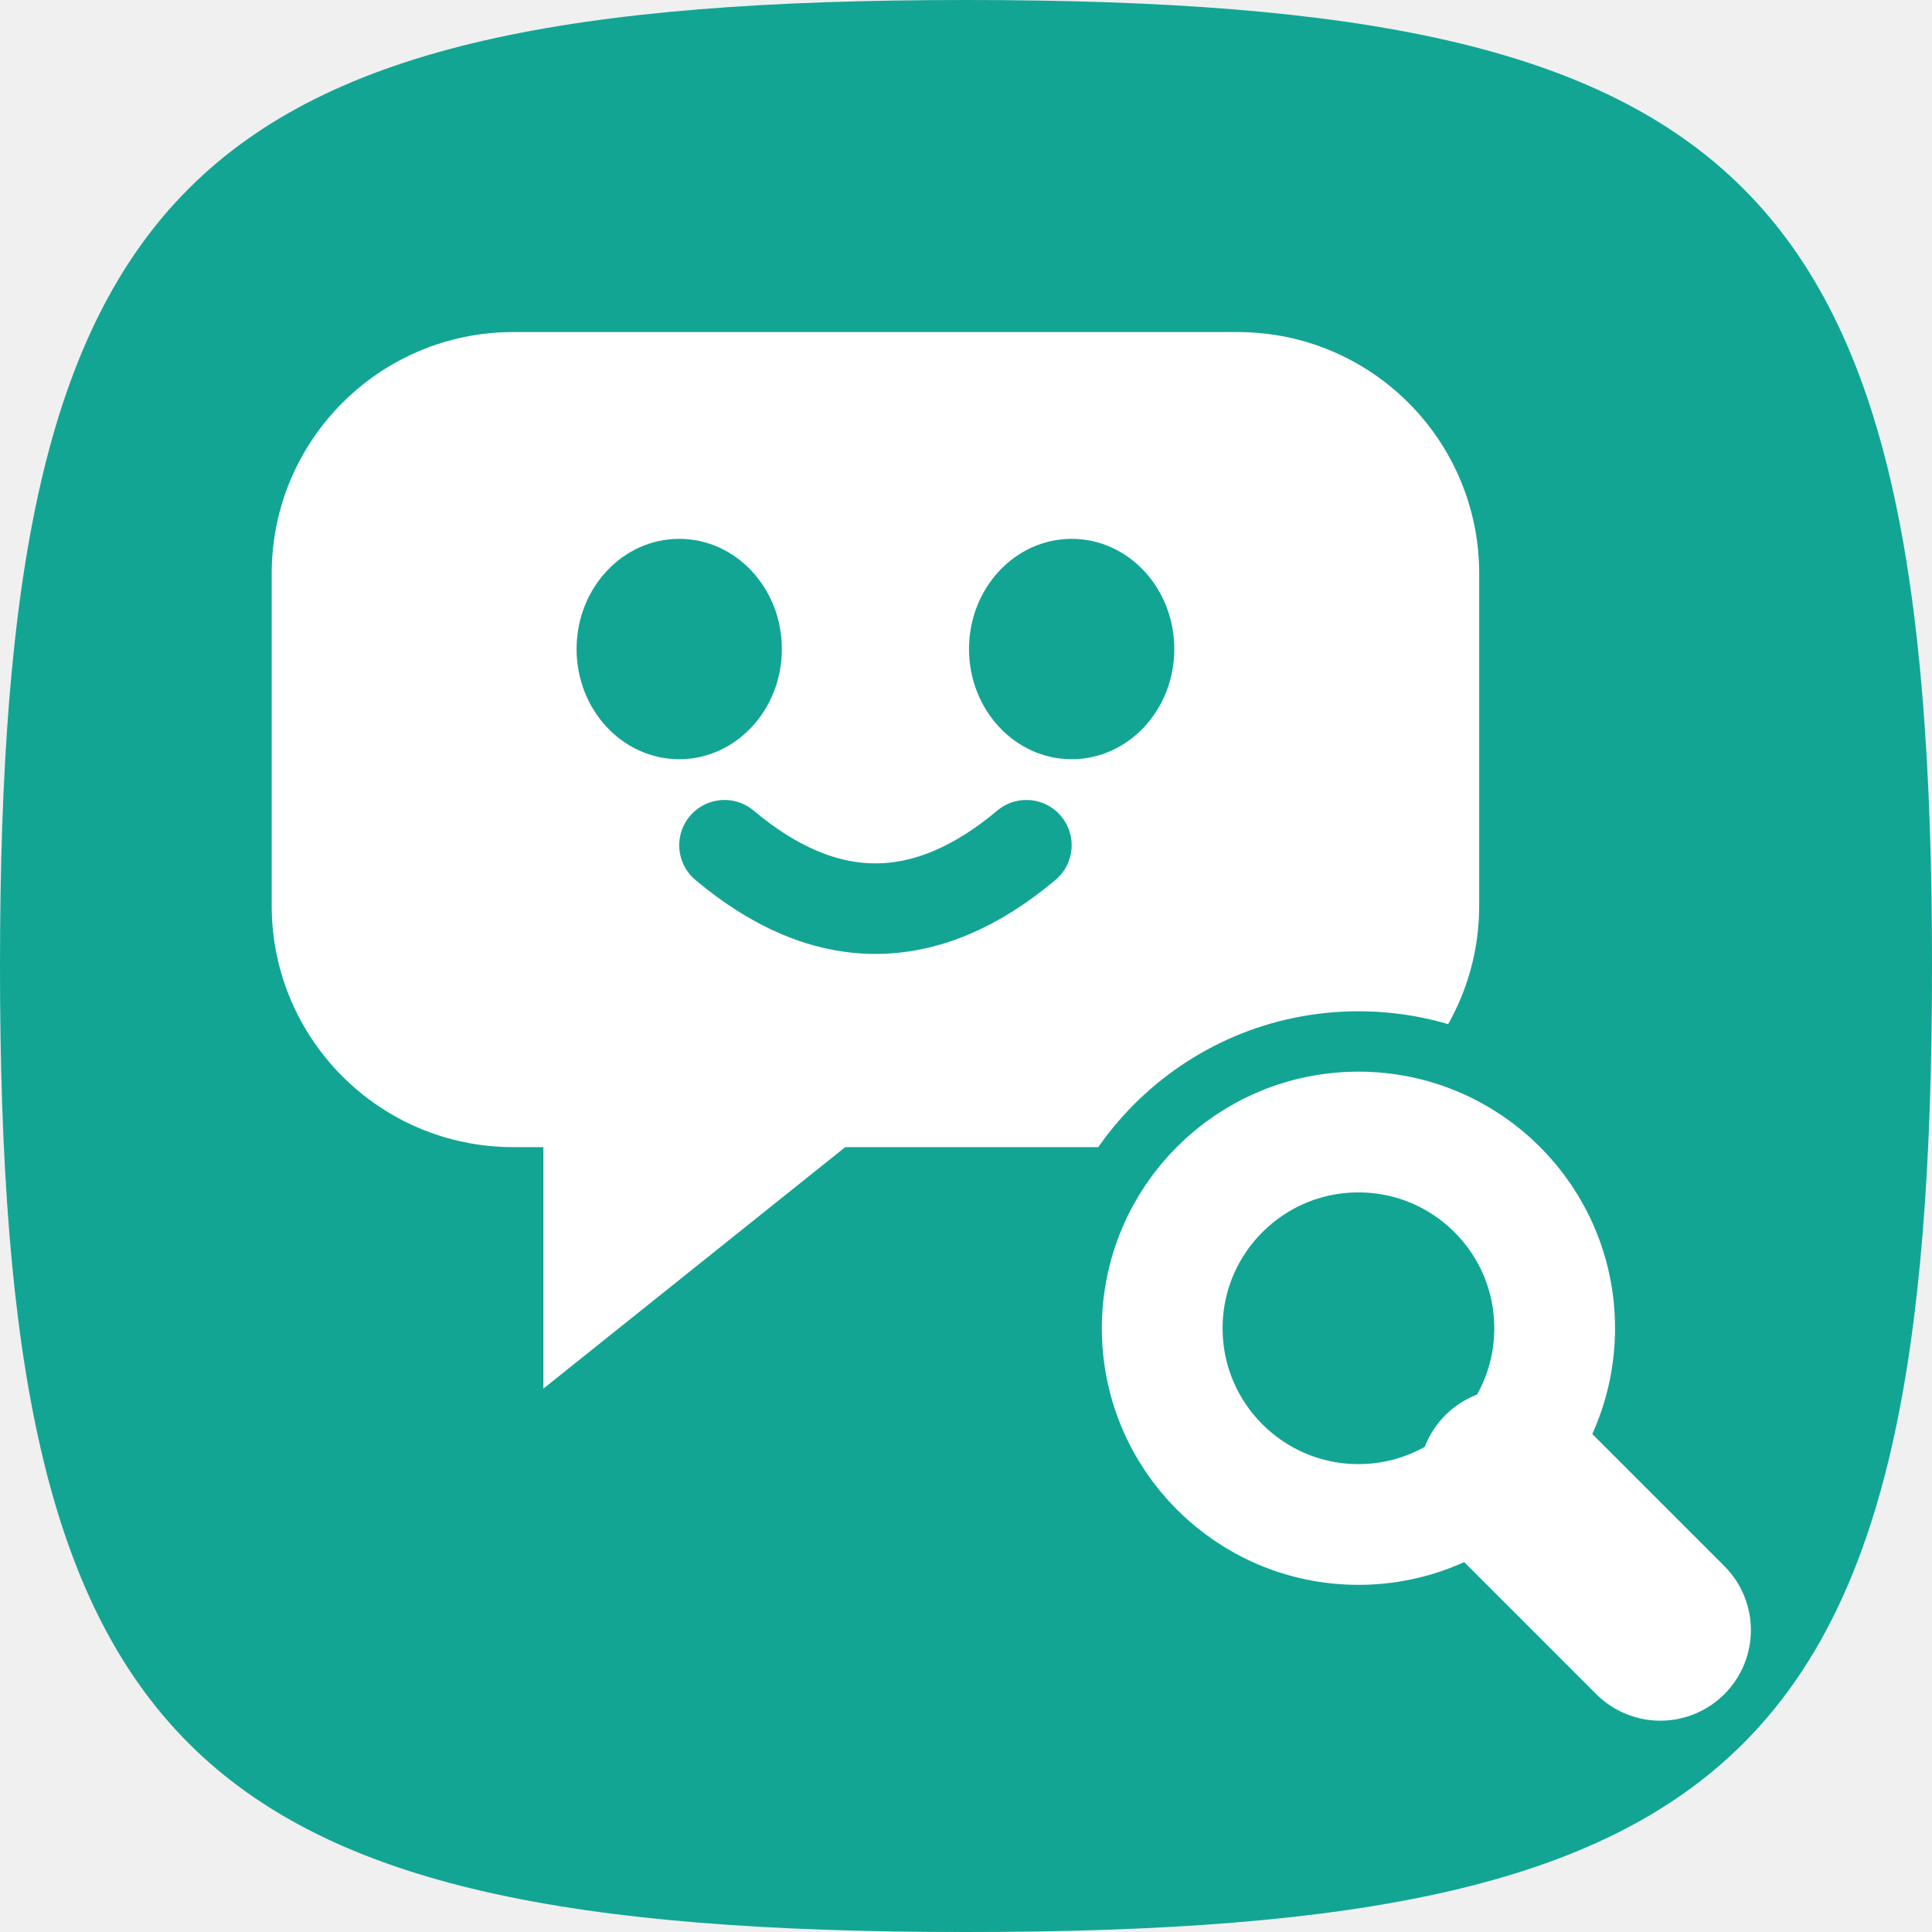
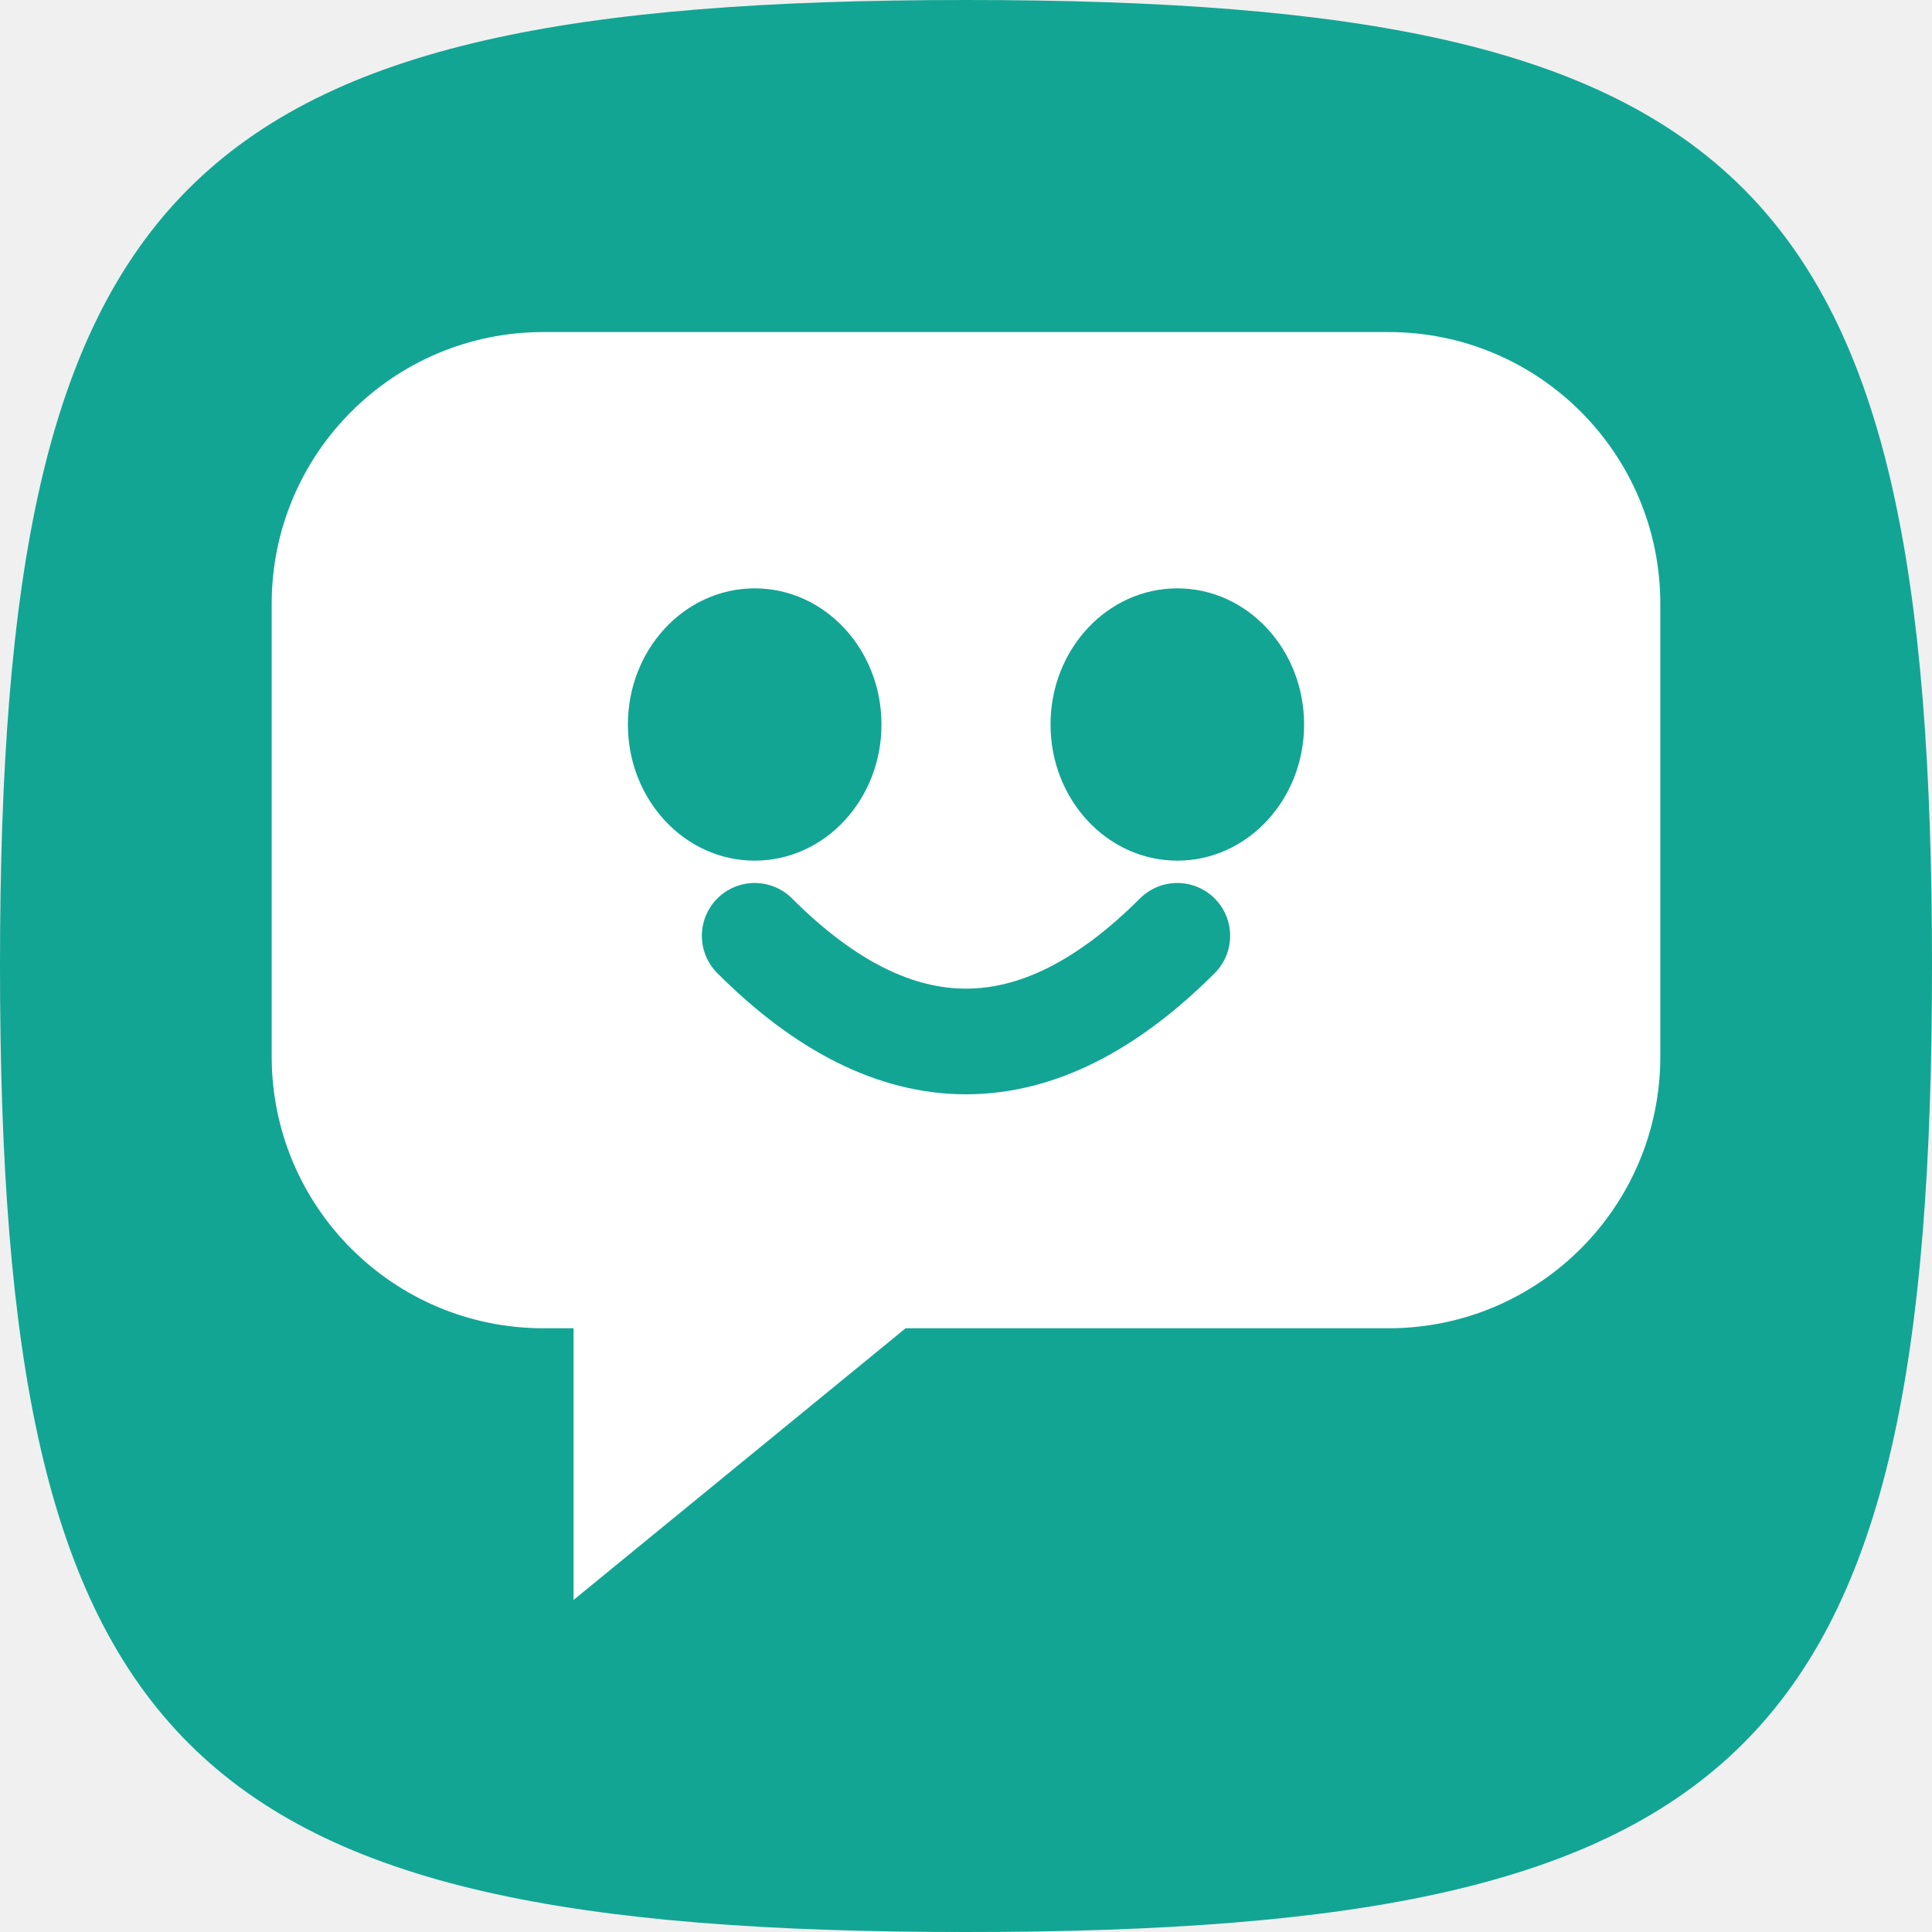
<svg xmlns="http://www.w3.org/2000/svg" viewBox="0 0 64 64" width="64" height="64" role="img" aria-label="Search messages">
  <path d="M32 0C58 0 64 6 64 32S58 64 32 64 0 58 0 32 6 0 32 0Z" fill="#12A594" />
-   <path d="M17 11h24a8 8 0 0 1 8 8v11a8 8 0 0 1-8 8H28l-10 8v-8h-1a8 8 0 0 1-8-8V19a8 8 0 0 1 8-8z" fill="#FFFFFF" />
-   <ellipse cx="22.5" cy="21.5" rx="3.4" ry="3.65" fill="#12A594" />
-   <ellipse cx="35.5" cy="21.5" rx="3.4" ry="3.65" fill="#12A594" />
-   <path d="M24 28q5 4.2 10 0" fill="none" stroke="#12A594" stroke-width="3" stroke-linecap="round" />
-   <circle cx="45" cy="44" r="10.5" fill="#12A594" />
-   <circle cx="45" cy="44" r="6.5" fill="none" stroke="#FFFFFF" stroke-width="4" />
-   <path d="M50 49l5 5" stroke="#FFFFFF" stroke-width="6" stroke-linecap="round" />
+   <path d="M18 11h28a9 9 0 0 1 9 9v15a9 9 0 0 1-9 9H30l-11 9v-9h-1a9 9 0 0 1-9-9V20a9 9 0 0 1 9-9z" fill="#FFFFFF" />
+   <ellipse cx="25" cy="24" rx="4.2" ry="4.51" fill="#12A594" />
+   <ellipse cx="39" cy="24" rx="4.2" ry="4.51" fill="#12A594" />
+   <path d="M25 31q7 7 14 0" fill="none" stroke="#12A594" stroke-width="3.5" stroke-linecap="round" />
</svg>
